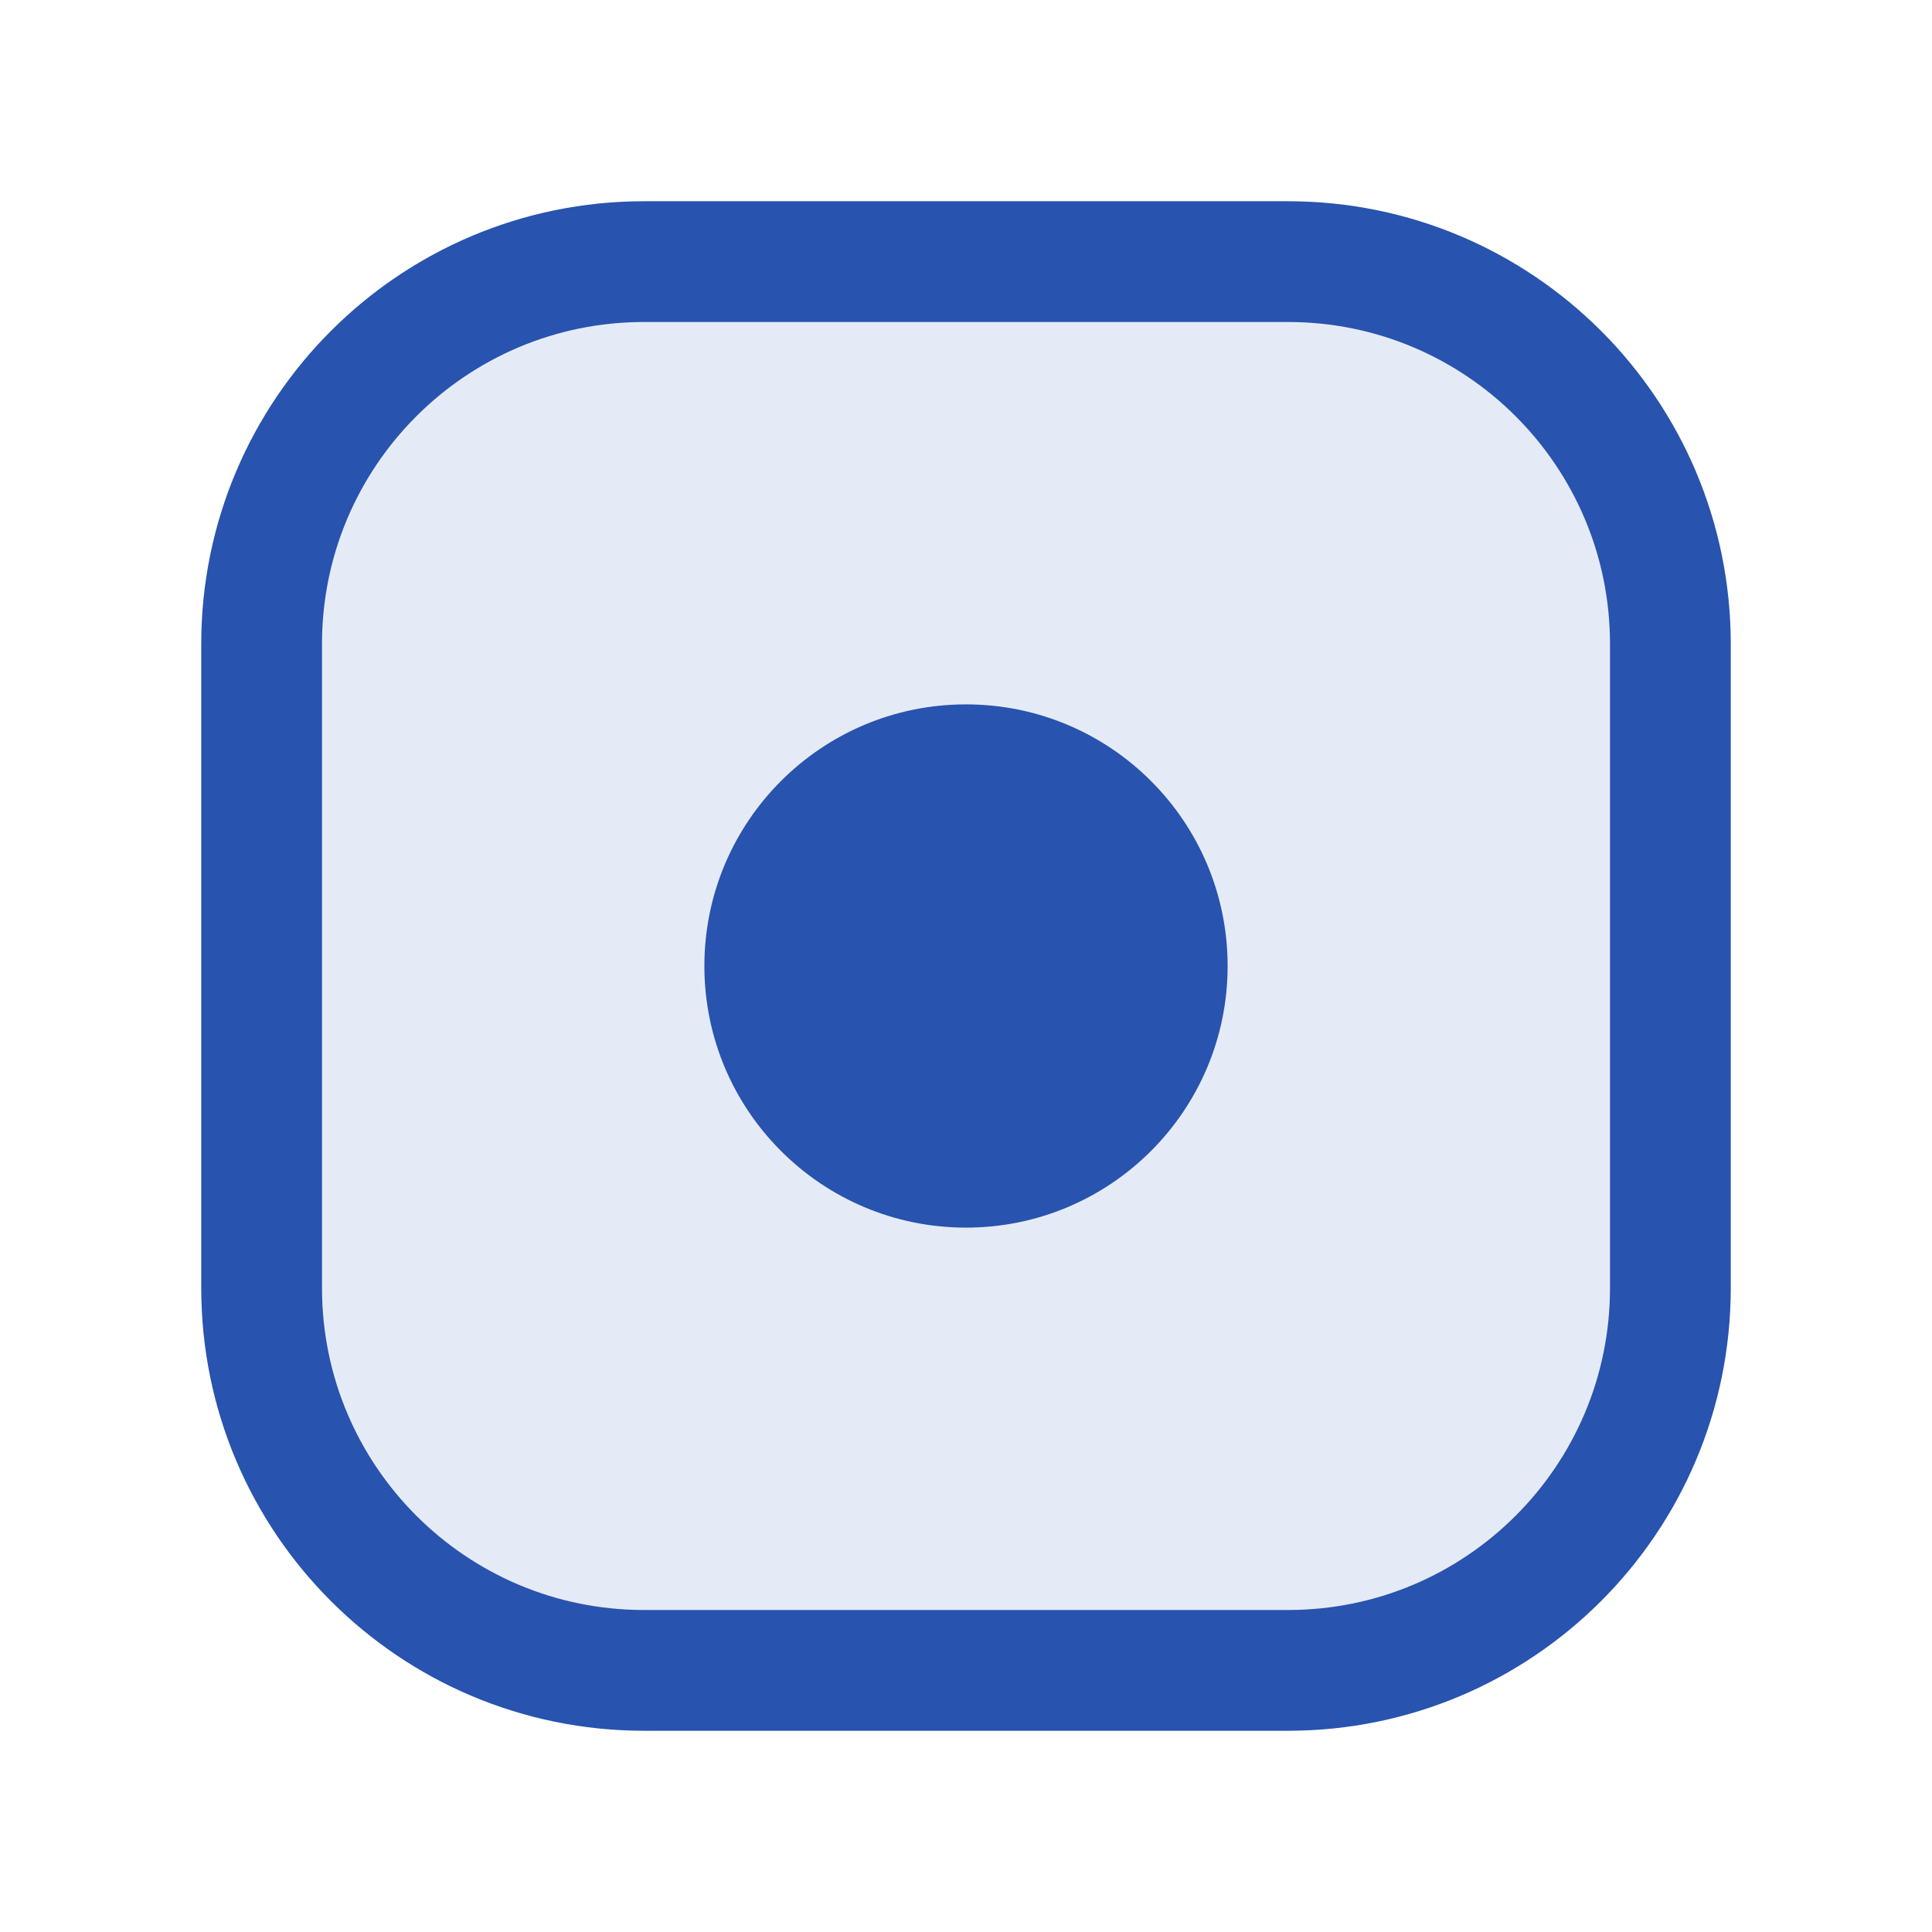
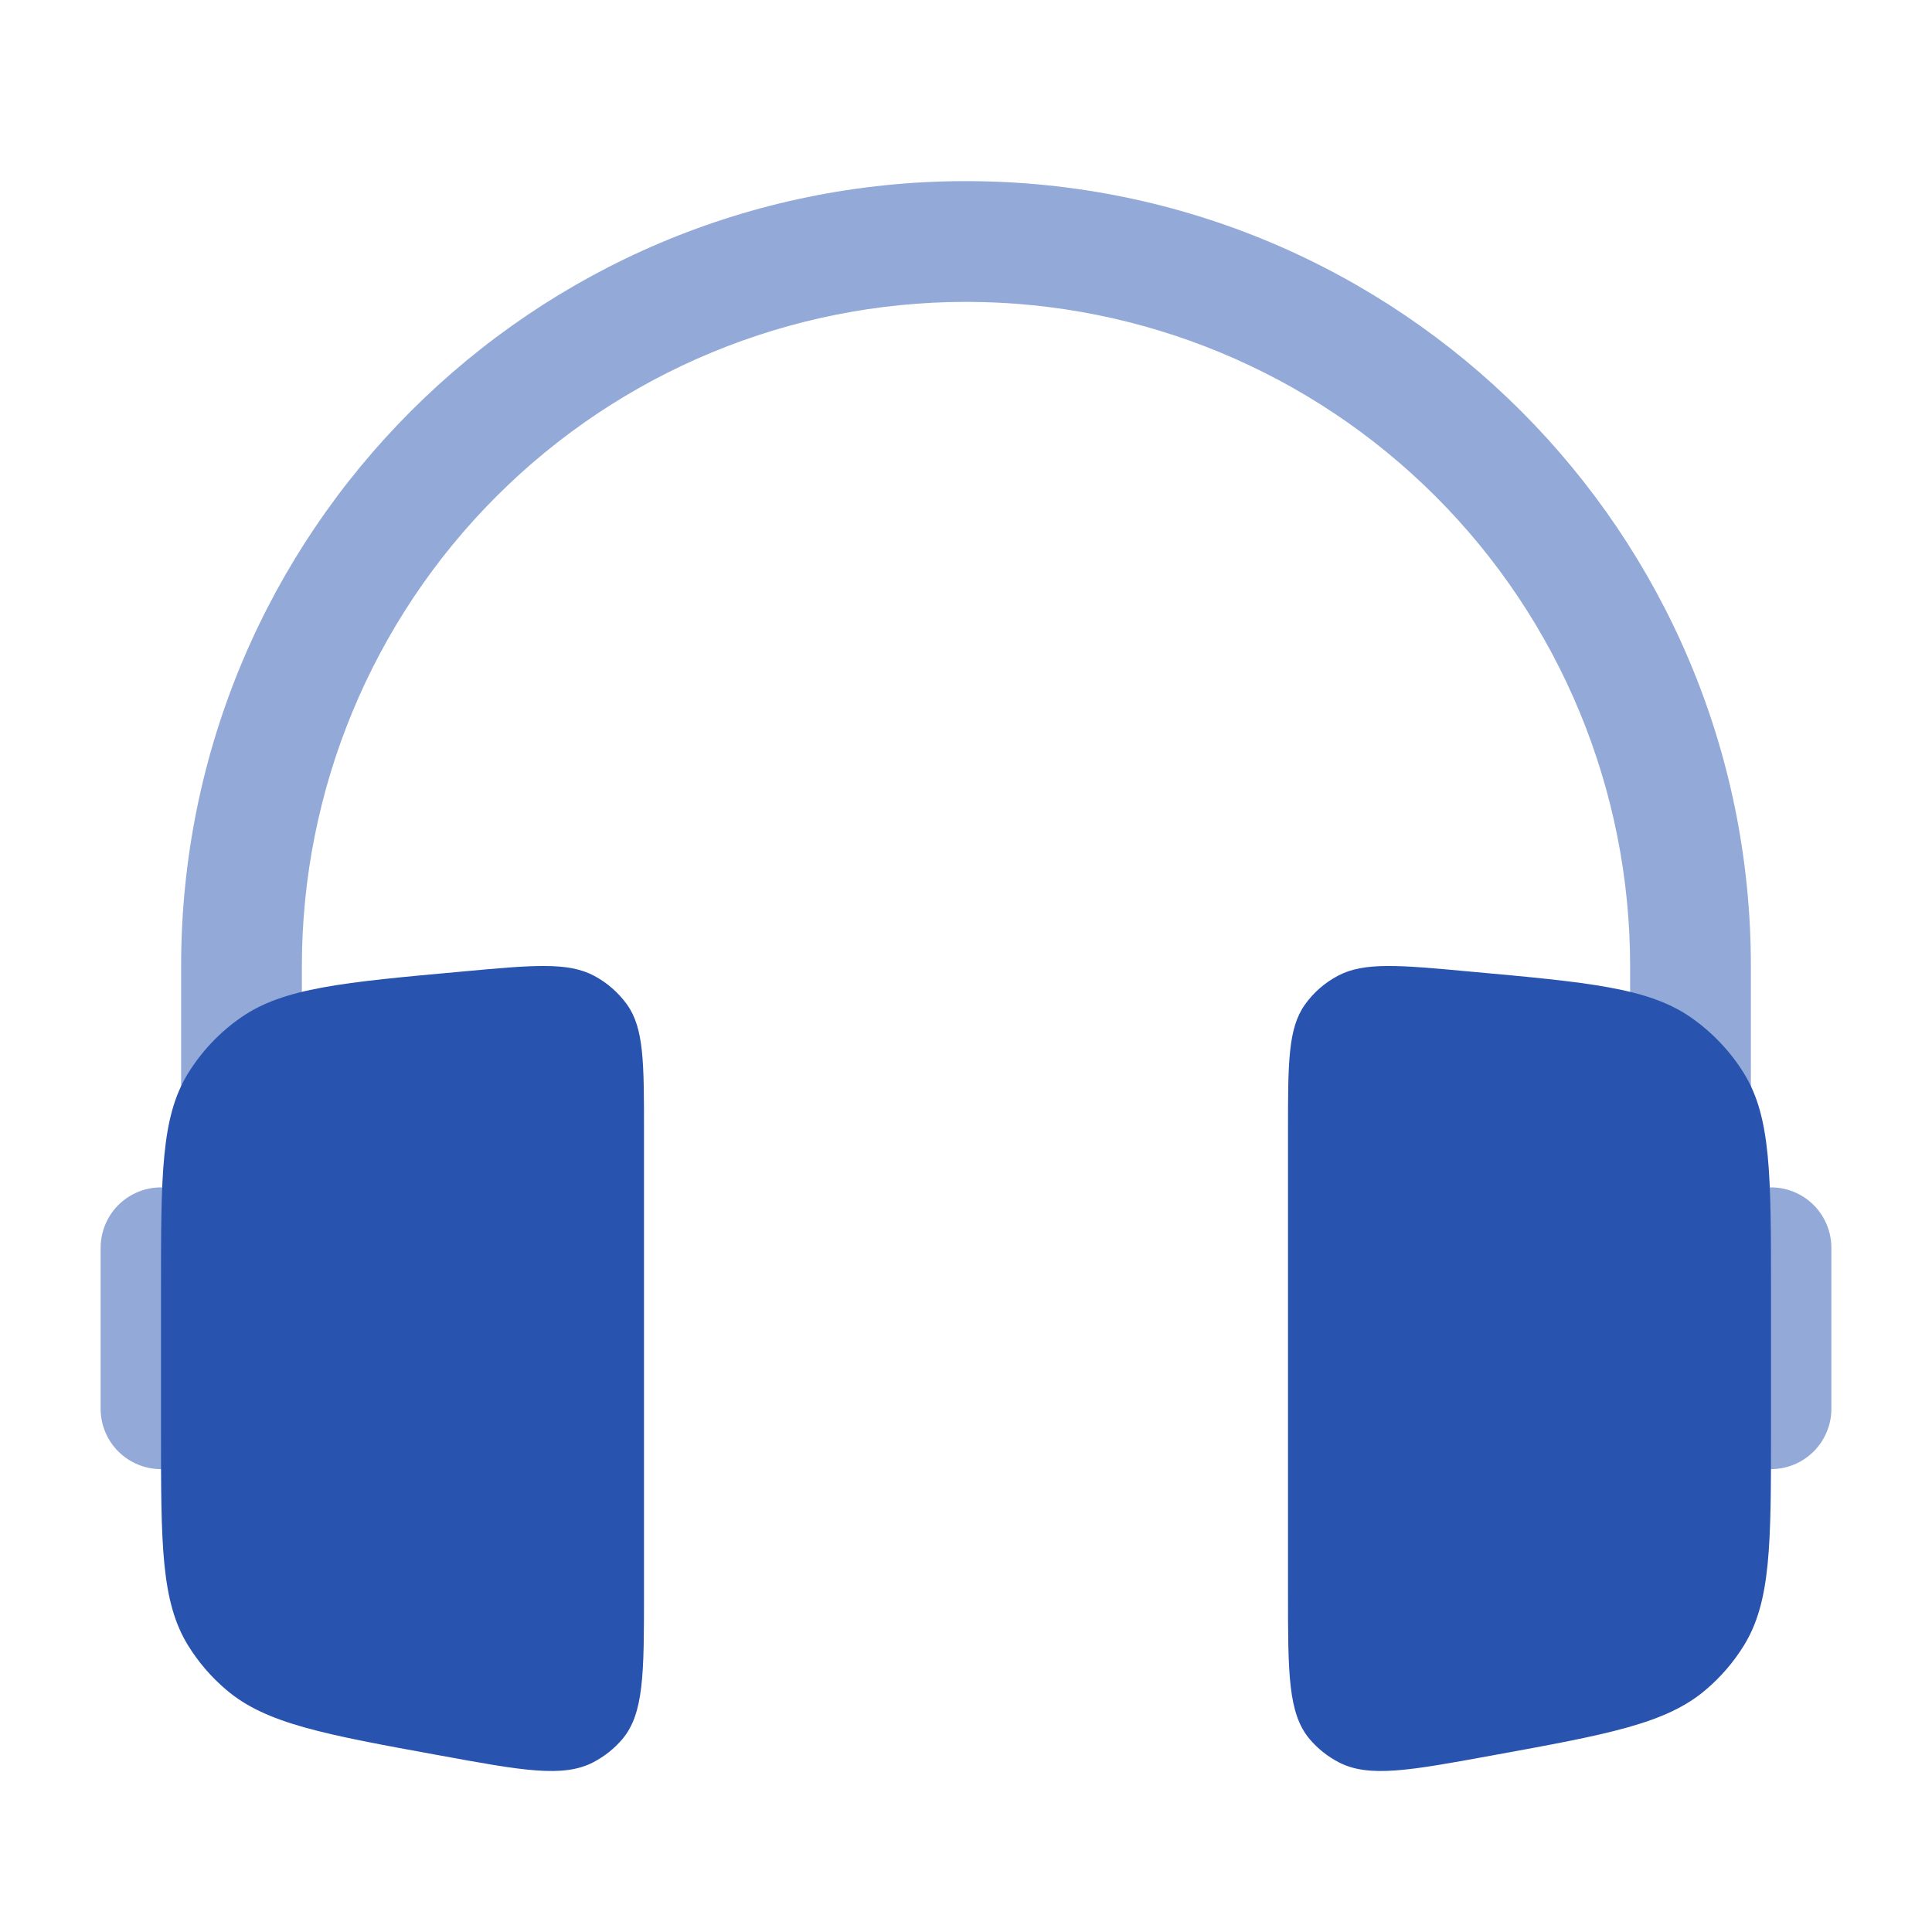
- <svg xmlns="http://www.w3.org/2000/svg" width="24" height="24" viewBox="0 0 24 24" fill="none">
-   <rect x="2.5" y="2.5" width="19" height="19" rx="5.5" fill="#2853AF" fill-opacity="0.12" />
-   <rect x="3.25" y="3.25" width="17.5" height="17.5" rx="4.75" stroke="#2853AF" stroke-width="1.5" />
-   <circle cx="12" cy="12" r="3.25" fill="#2853AF" />
+ <svg xmlns="http://www.w3.org/2000/svg" width="48" height="48" viewBox="0 0 48 48" fill="none">
+   <path opacity="0.5" fill-rule="evenodd" clip-rule="evenodd" d="M4.5 24C4.5 13.23 13.23 4.5 24 4.5C34.77 4.5 43.5 13.23 43.5 24V29.586C43.726 29.506 43.968 29.482 44.206 29.514C44.444 29.547 44.67 29.637 44.866 29.775C45.062 29.914 45.222 30.097 45.332 30.311C45.442 30.524 45.5 30.76 45.5 31V35C45.5 35.398 45.342 35.779 45.061 36.061C44.779 36.342 44.398 36.5 44 36.5C43.602 36.5 43.221 36.342 42.939 36.061C42.658 35.779 42.5 35.398 42.5 35V34H40.5V24C40.5 19.624 38.762 15.427 35.667 12.333C32.573 9.238 28.376 7.5 24 7.5C19.624 7.5 15.427 9.238 12.333 12.333C9.238 15.427 7.5 19.624 7.5 24V34H5.5V35C5.5 35.398 5.342 35.779 5.061 36.061C4.779 36.342 4.398 36.5 4 36.5C3.602 36.5 3.221 36.342 2.939 36.061C2.658 35.779 2.5 35.398 2.5 35V31C2.5 30.76 2.558 30.524 2.668 30.311C2.778 30.097 2.938 29.914 3.134 29.775C3.33 29.637 3.556 29.547 3.794 29.514C4.032 29.482 4.274 29.506 4.5 29.586V24Z" fill="#2853AF" />
+   <path d="M16 28.1C16 26.4 16 25.552 15.58 24.96C15.366 24.662 15.086 24.417 14.762 24.244C14.112 23.896 13.236 23.976 11.482 24.138C8.522 24.406 7.046 24.542 5.986 25.28C5.453 25.65 5.003 26.127 4.664 26.68C4 27.77 4 29.2 4 32.06V35.54C4 38.374 4 39.792 4.676 40.886C4.93 41.296 5.248 41.666 5.618 41.98C6.608 42.826 8.052 43.09 10.942 43.616C12.974 43.988 13.992 44.174 14.742 43.782C15.021 43.635 15.261 43.444 15.462 43.208C16 42.57 16 41.572 16 39.578V28.1ZM32 28.1C32 26.4 32 25.552 32.42 24.96C32.63 24.664 32.91 24.418 33.238 24.244C33.888 23.896 34.764 23.976 36.518 24.138C39.478 24.406 40.954 24.542 42.014 25.28C42.55 25.656 43 26.132 43.336 26.68C44 27.768 44 29.2 44 32.06V35.54C44 38.374 44 39.792 43.324 40.886C43.07 41.296 42.752 41.666 42.382 41.98C41.392 42.826 39.948 43.09 37.058 43.616C35.026 43.988 34.008 44.174 33.258 43.782C32.983 43.639 32.739 43.444 32.538 43.208C32 42.57 32 41.572 32 39.578V28.1Z" fill="#2853AF" />
</svg>
